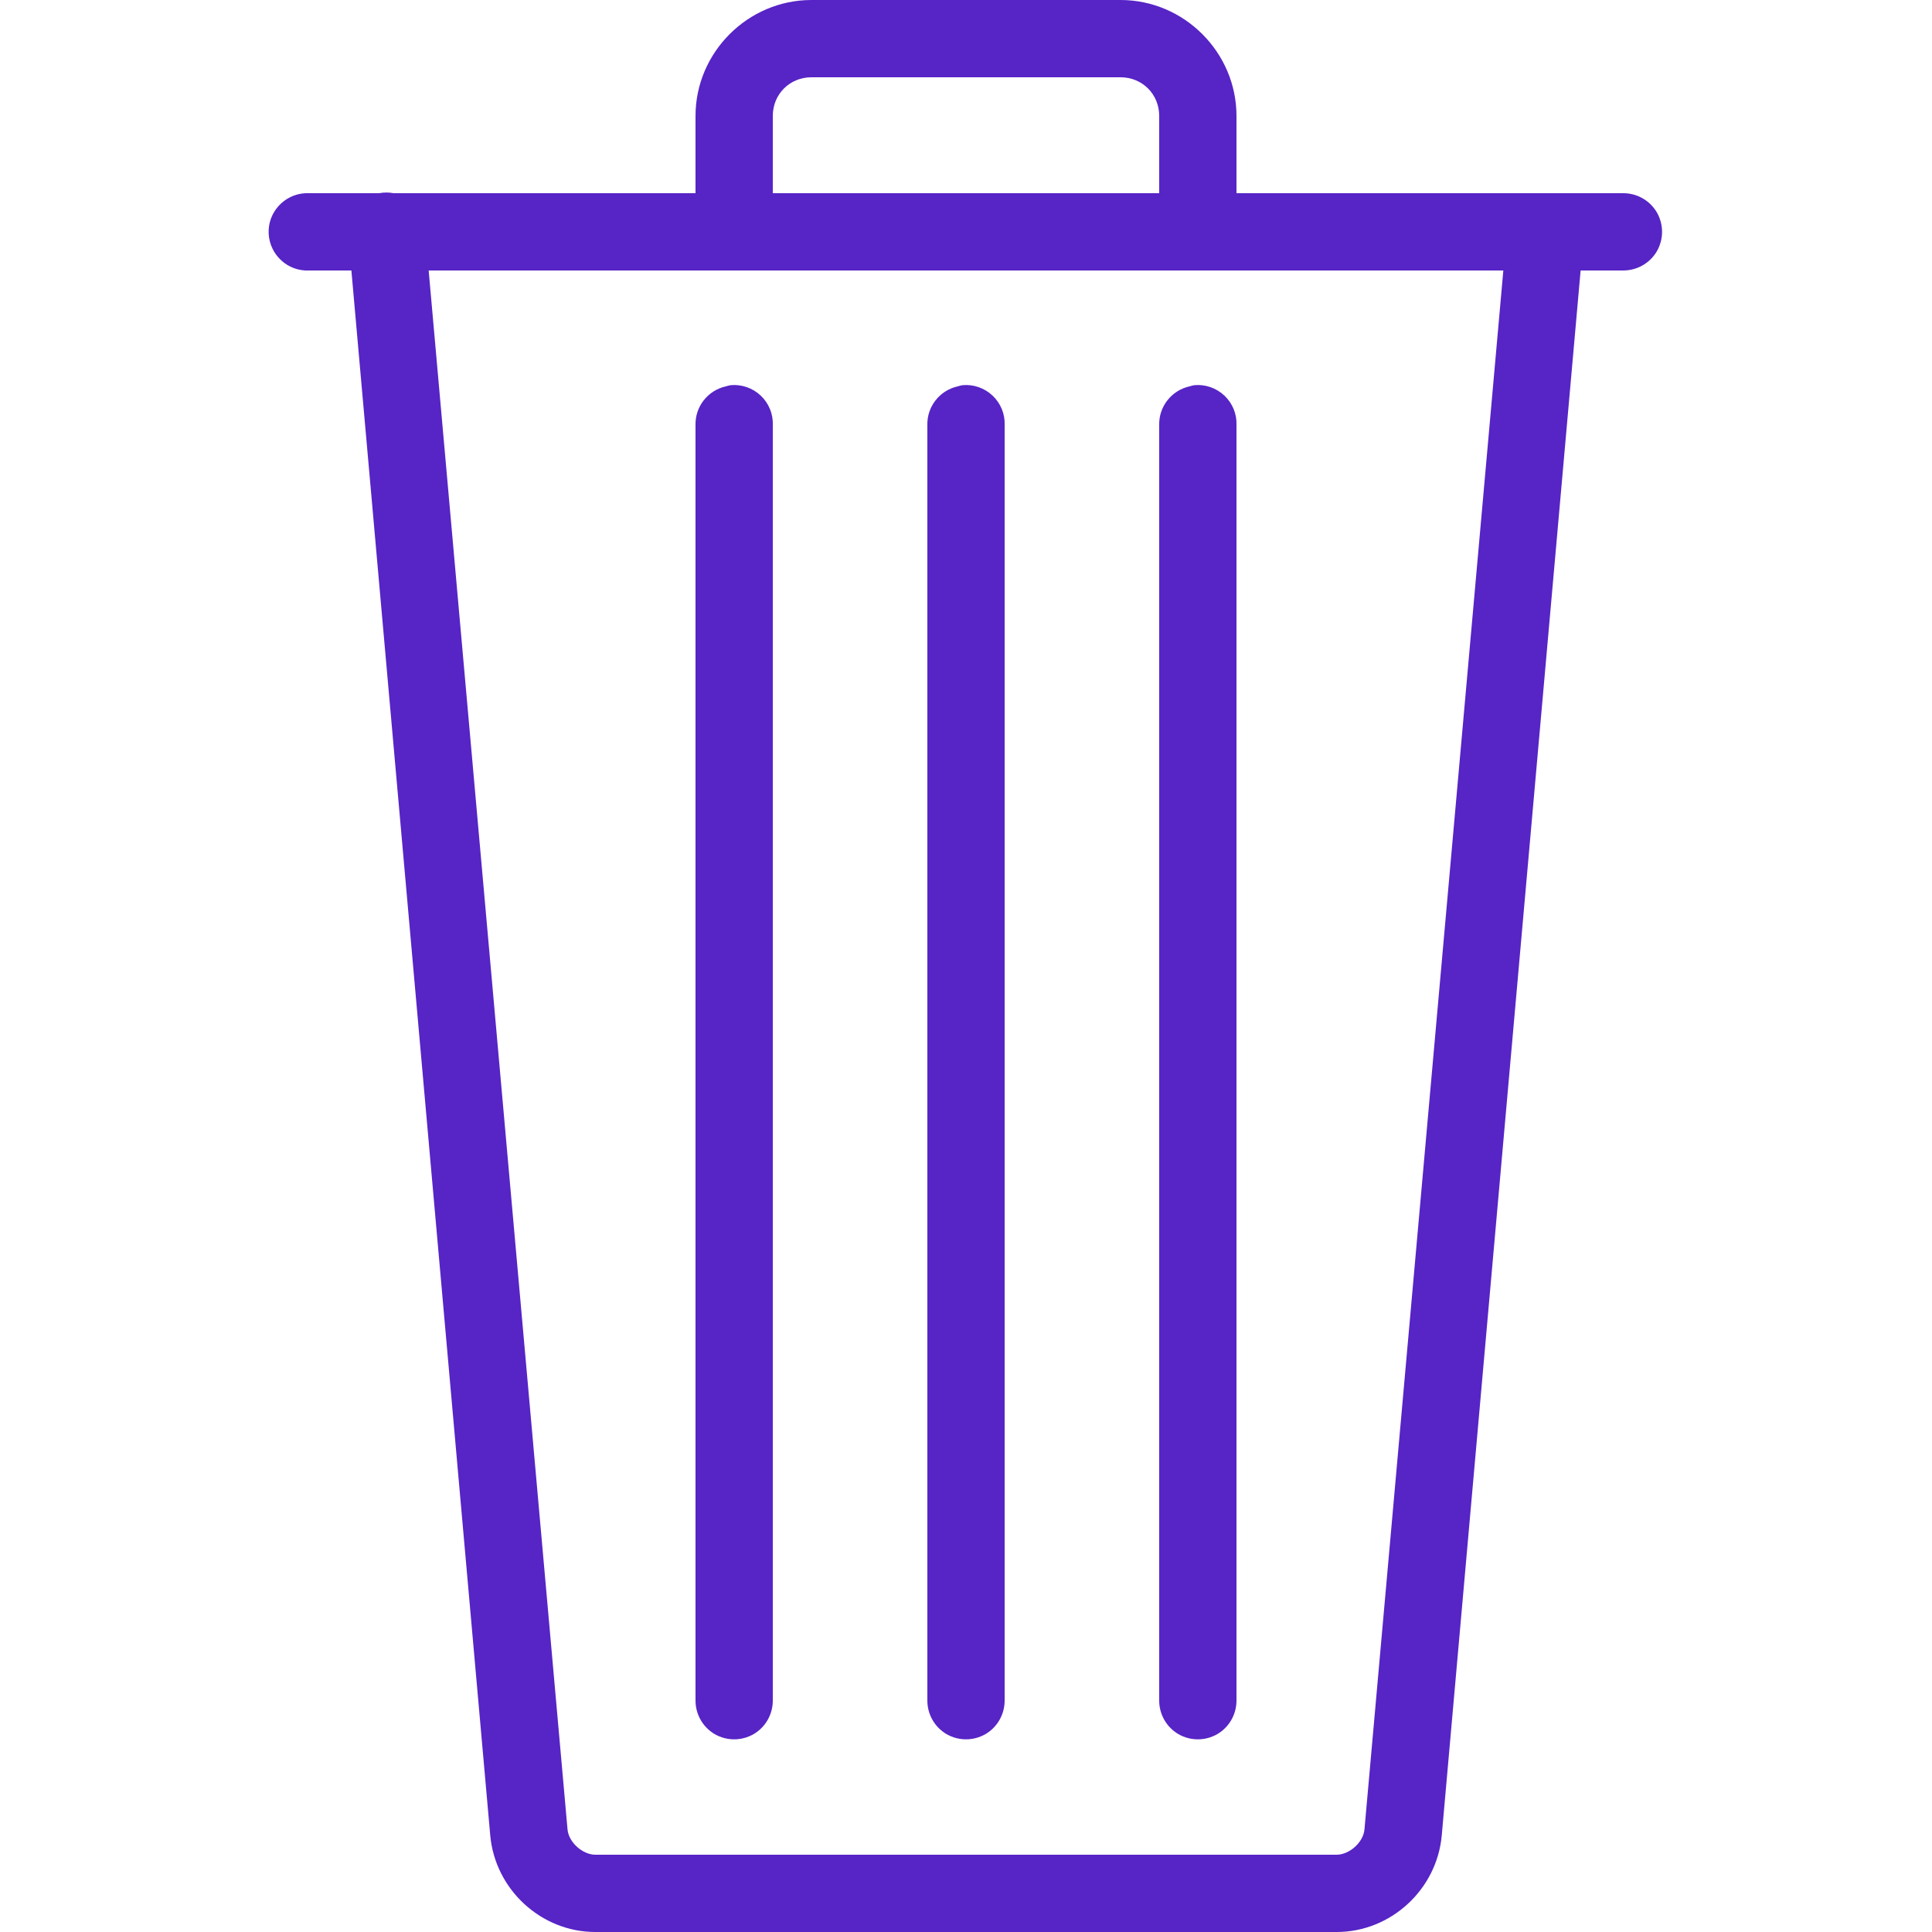
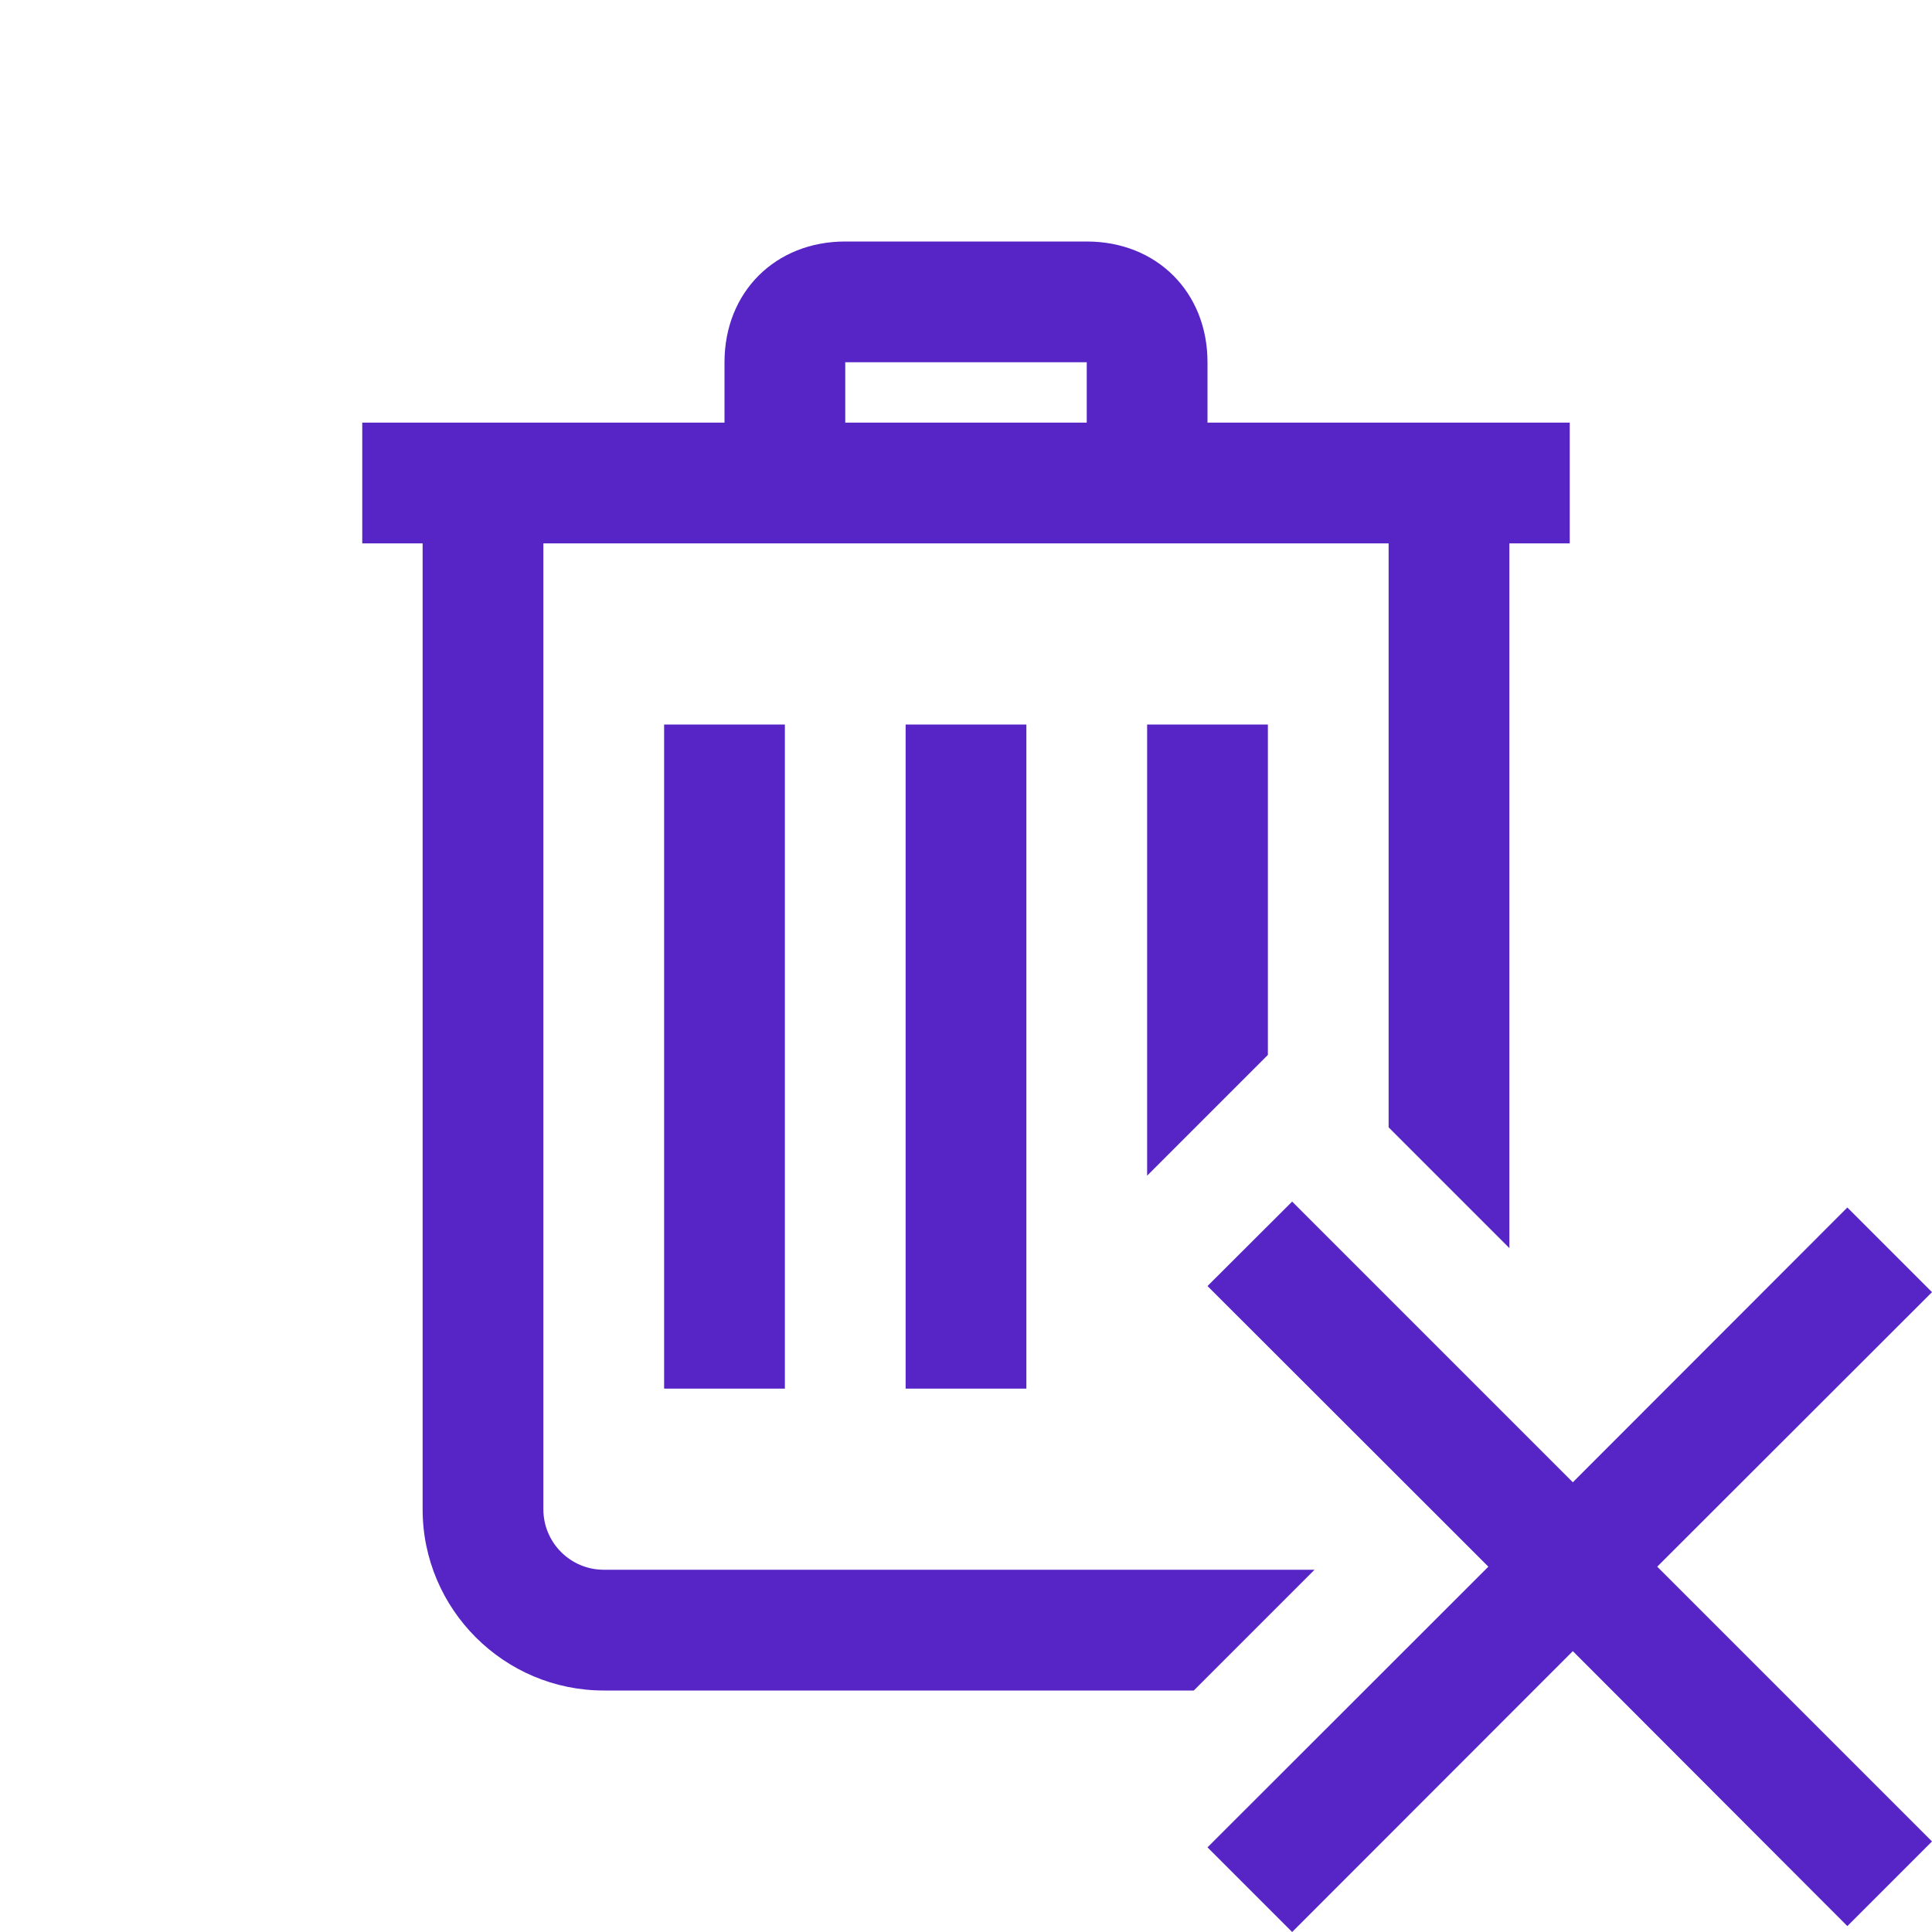
- <svg xmlns="http://www.w3.org/2000/svg" version="1.1" viewBox="0 0 192 192" width="100px" height="100px">
-   <g fill="none" fill-rule="nonzero" stroke="none" stroke-width="1" stroke-linecap="butt" stroke-linejoin="miter" stroke-miterlimit="10" stroke-dasharray="" stroke-dashoffset="0" font-family="none" font-weight="none" font-size="none" text-anchor="none" style="mix-blend-mode: normal">
-     <path d="M0,192v-192h192v192z" fill="none" />
-     <g fill="#5724c6">
-       <g id="surface1">
-         <path d="M80.64,0c-6.315,0 -11.52,5.205 -11.52,11.52v7.68h-30c-0.48,-0.09 -0.96,-0.09 -1.44,0h-6.96c-0.12,0 -0.24,0 -0.36,0c-2.115,0.105 -3.765,1.905 -3.66,4.02c0.105,2.115 1.905,3.765 4.02,3.66h4.2l13.8,155.52c0.48,5.37 5.055,9.6 10.44,9.6h73.68c5.385,0 9.96,-4.23 10.44,-9.6l13.8,-155.52h4.2c1.38,0.015 2.67,-0.705 3.375,-1.905c0.69,-1.2 0.69,-2.67 0,-3.87c-0.705,-1.2 -1.995,-1.92 -3.375,-1.905h-38.4v-7.68c0,-6.315 -5.205,-11.52 -11.52,-11.52zM80.64,7.68h30.72c2.16,0 3.84,1.68 3.84,3.84v7.68h-38.4v-7.68c0,-2.16 1.68,-3.84 3.84,-3.84zM42.6,26.88h106.8l-13.8,154.92c-0.12,1.335 -1.545,2.52 -2.76,2.52h-73.68c-1.215,0 -2.64,-1.185 -2.76,-2.52zM72.6,38.28c-0.165,0.03 -0.33,0.075 -0.48,0.12c-1.785,0.405 -3.045,2.01 -3,3.84v126.72c-0.015,1.38 0.705,2.67 1.905,3.375c1.2,0.69 2.67,0.69 3.87,0c1.2,-0.705 1.92,-1.995 1.905,-3.375v-126.72c0.045,-1.11 -0.405,-2.175 -1.2,-2.925c-0.81,-0.765 -1.905,-1.14 -3,-1.035zM95.64,38.28c-0.165,0.03 -0.33,0.075 -0.48,0.12c-1.785,0.405 -3.045,2.01 -3,3.84v126.72c-0.015,1.38 0.705,2.67 1.905,3.375c1.2,0.69 2.67,0.69 3.87,0c1.2,-0.705 1.92,-1.995 1.905,-3.375v-126.72c0.045,-1.11 -0.405,-2.175 -1.2,-2.925c-0.81,-0.765 -1.905,-1.14 -3,-1.035zM118.68,38.28c-0.165,0.03 -0.33,0.075 -0.48,0.12c-1.785,0.405 -3.045,2.01 -3,3.84v126.72c-0.015,1.38 0.705,2.67 1.905,3.375c1.2,0.69 2.67,0.69 3.87,0c1.2,-0.705 1.92,-1.995 1.905,-3.375v-126.72c0.045,-1.11 -0.405,-2.175 -1.2,-2.925c-0.81,-0.765 -1.905,-1.14 -3,-1.035z" />
-       </g>
-     </g>
+ <svg xmlns="http://www.w3.org/2000/svg" width="32pt" height="32pt" viewBox="0 0 32 32" version="1.1">
+   <g id="surface2594789">
+     <path style=" stroke:none;fill-rule:nonzero;fill:rgb(34.118%,14.118%,77.647%);fill-opacity:1;" d="M 14 4 C 12.84 4 12 4.84 12 6 L 12 7 L 6 7 L 6 9 L 7 9 L 7 25 C 7 26.652 8.348 28 10 28 L 19.773 28 L 21.773 26 L 10 26 C 9.449 26 9 25.551 9 25 L 9 9 L 23 9 L 23 18.672 L 25 20.672 L 25 9 L 26 9 L 26 7 L 20 7 L 20 6 C 20 4.84 19.16 4 18 4 Z M 14 6 L 18 6 L 18 7 L 14 7 Z M 11 12 L 11 23 L 13 23 L 13 12 Z M 15 12 L 15 23 L 17 23 L 17 12 Z M 19 12 L 19 19.473 L 21 17.473 L 21 12 Z M 21.402 19.902 L 20 21.301 L 24.652 25.949 L 20 30.598 L 21.402 32 L 26.051 27.348 L 30.598 31.902 L 32 30.5 L 27.449 25.949 L 32 21.402 L 30.598 20 L 26.051 24.551 Z M 21.402 19.902 " />
  </g>
</svg>
